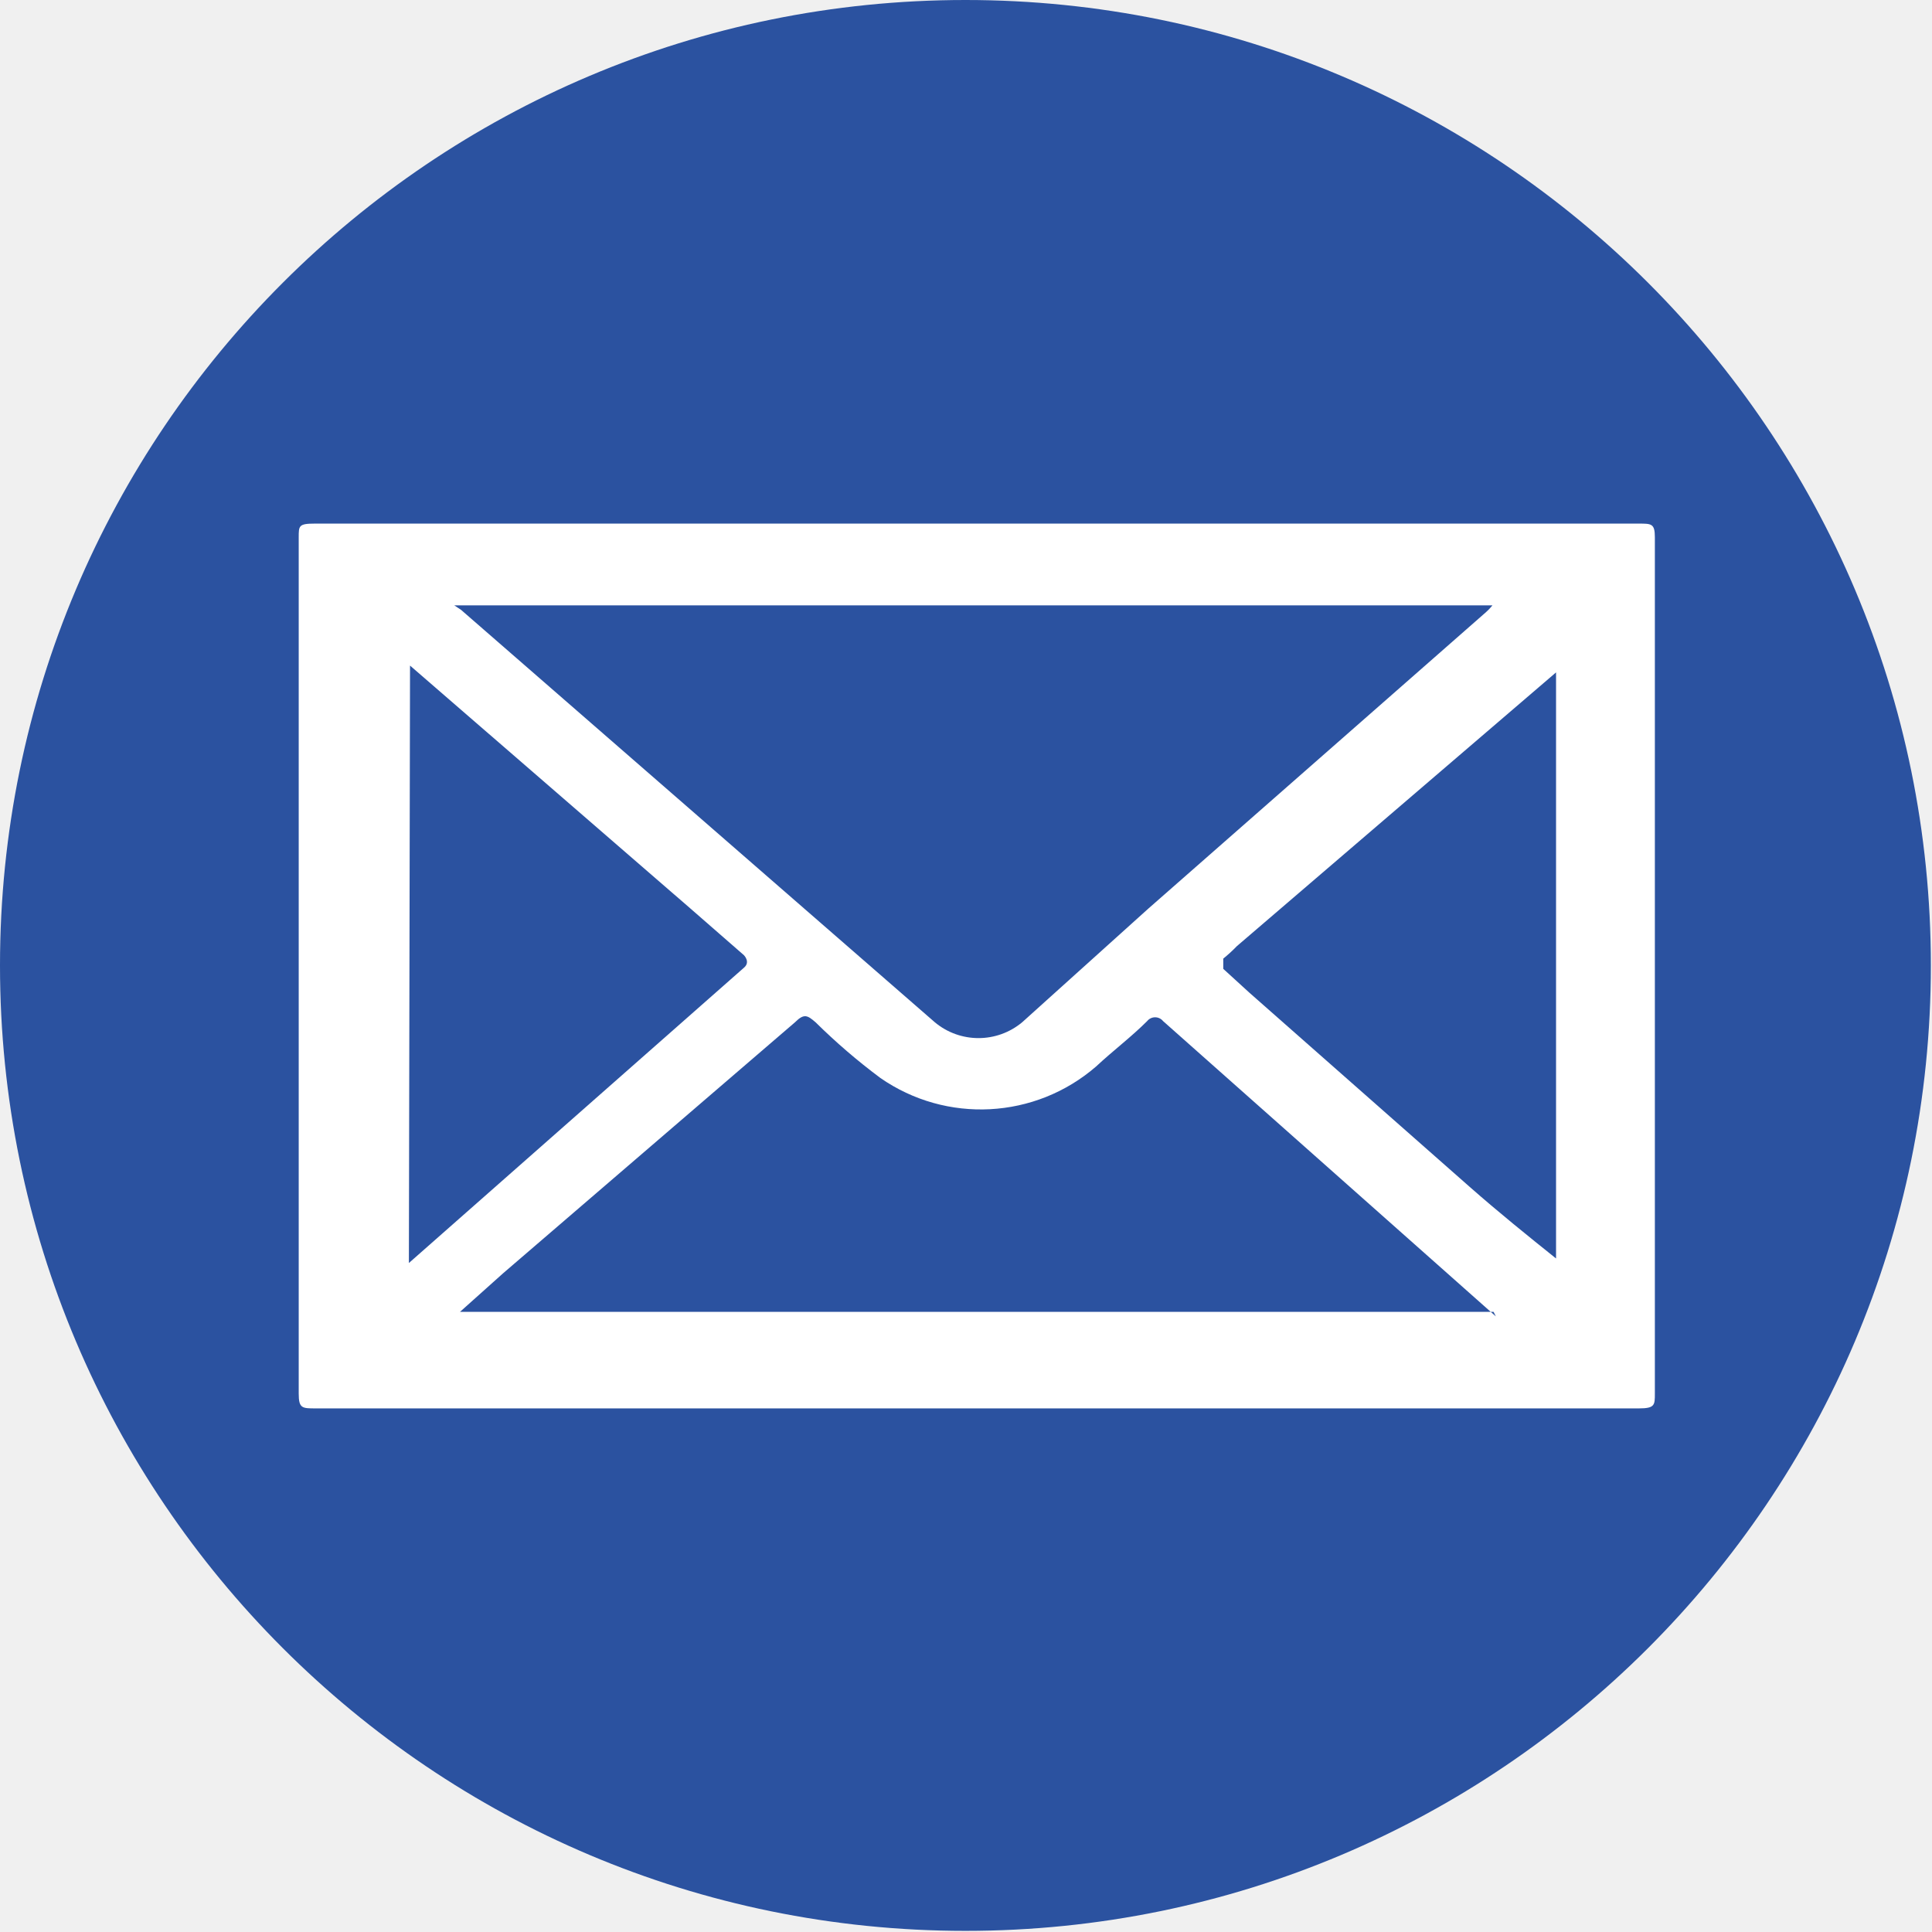
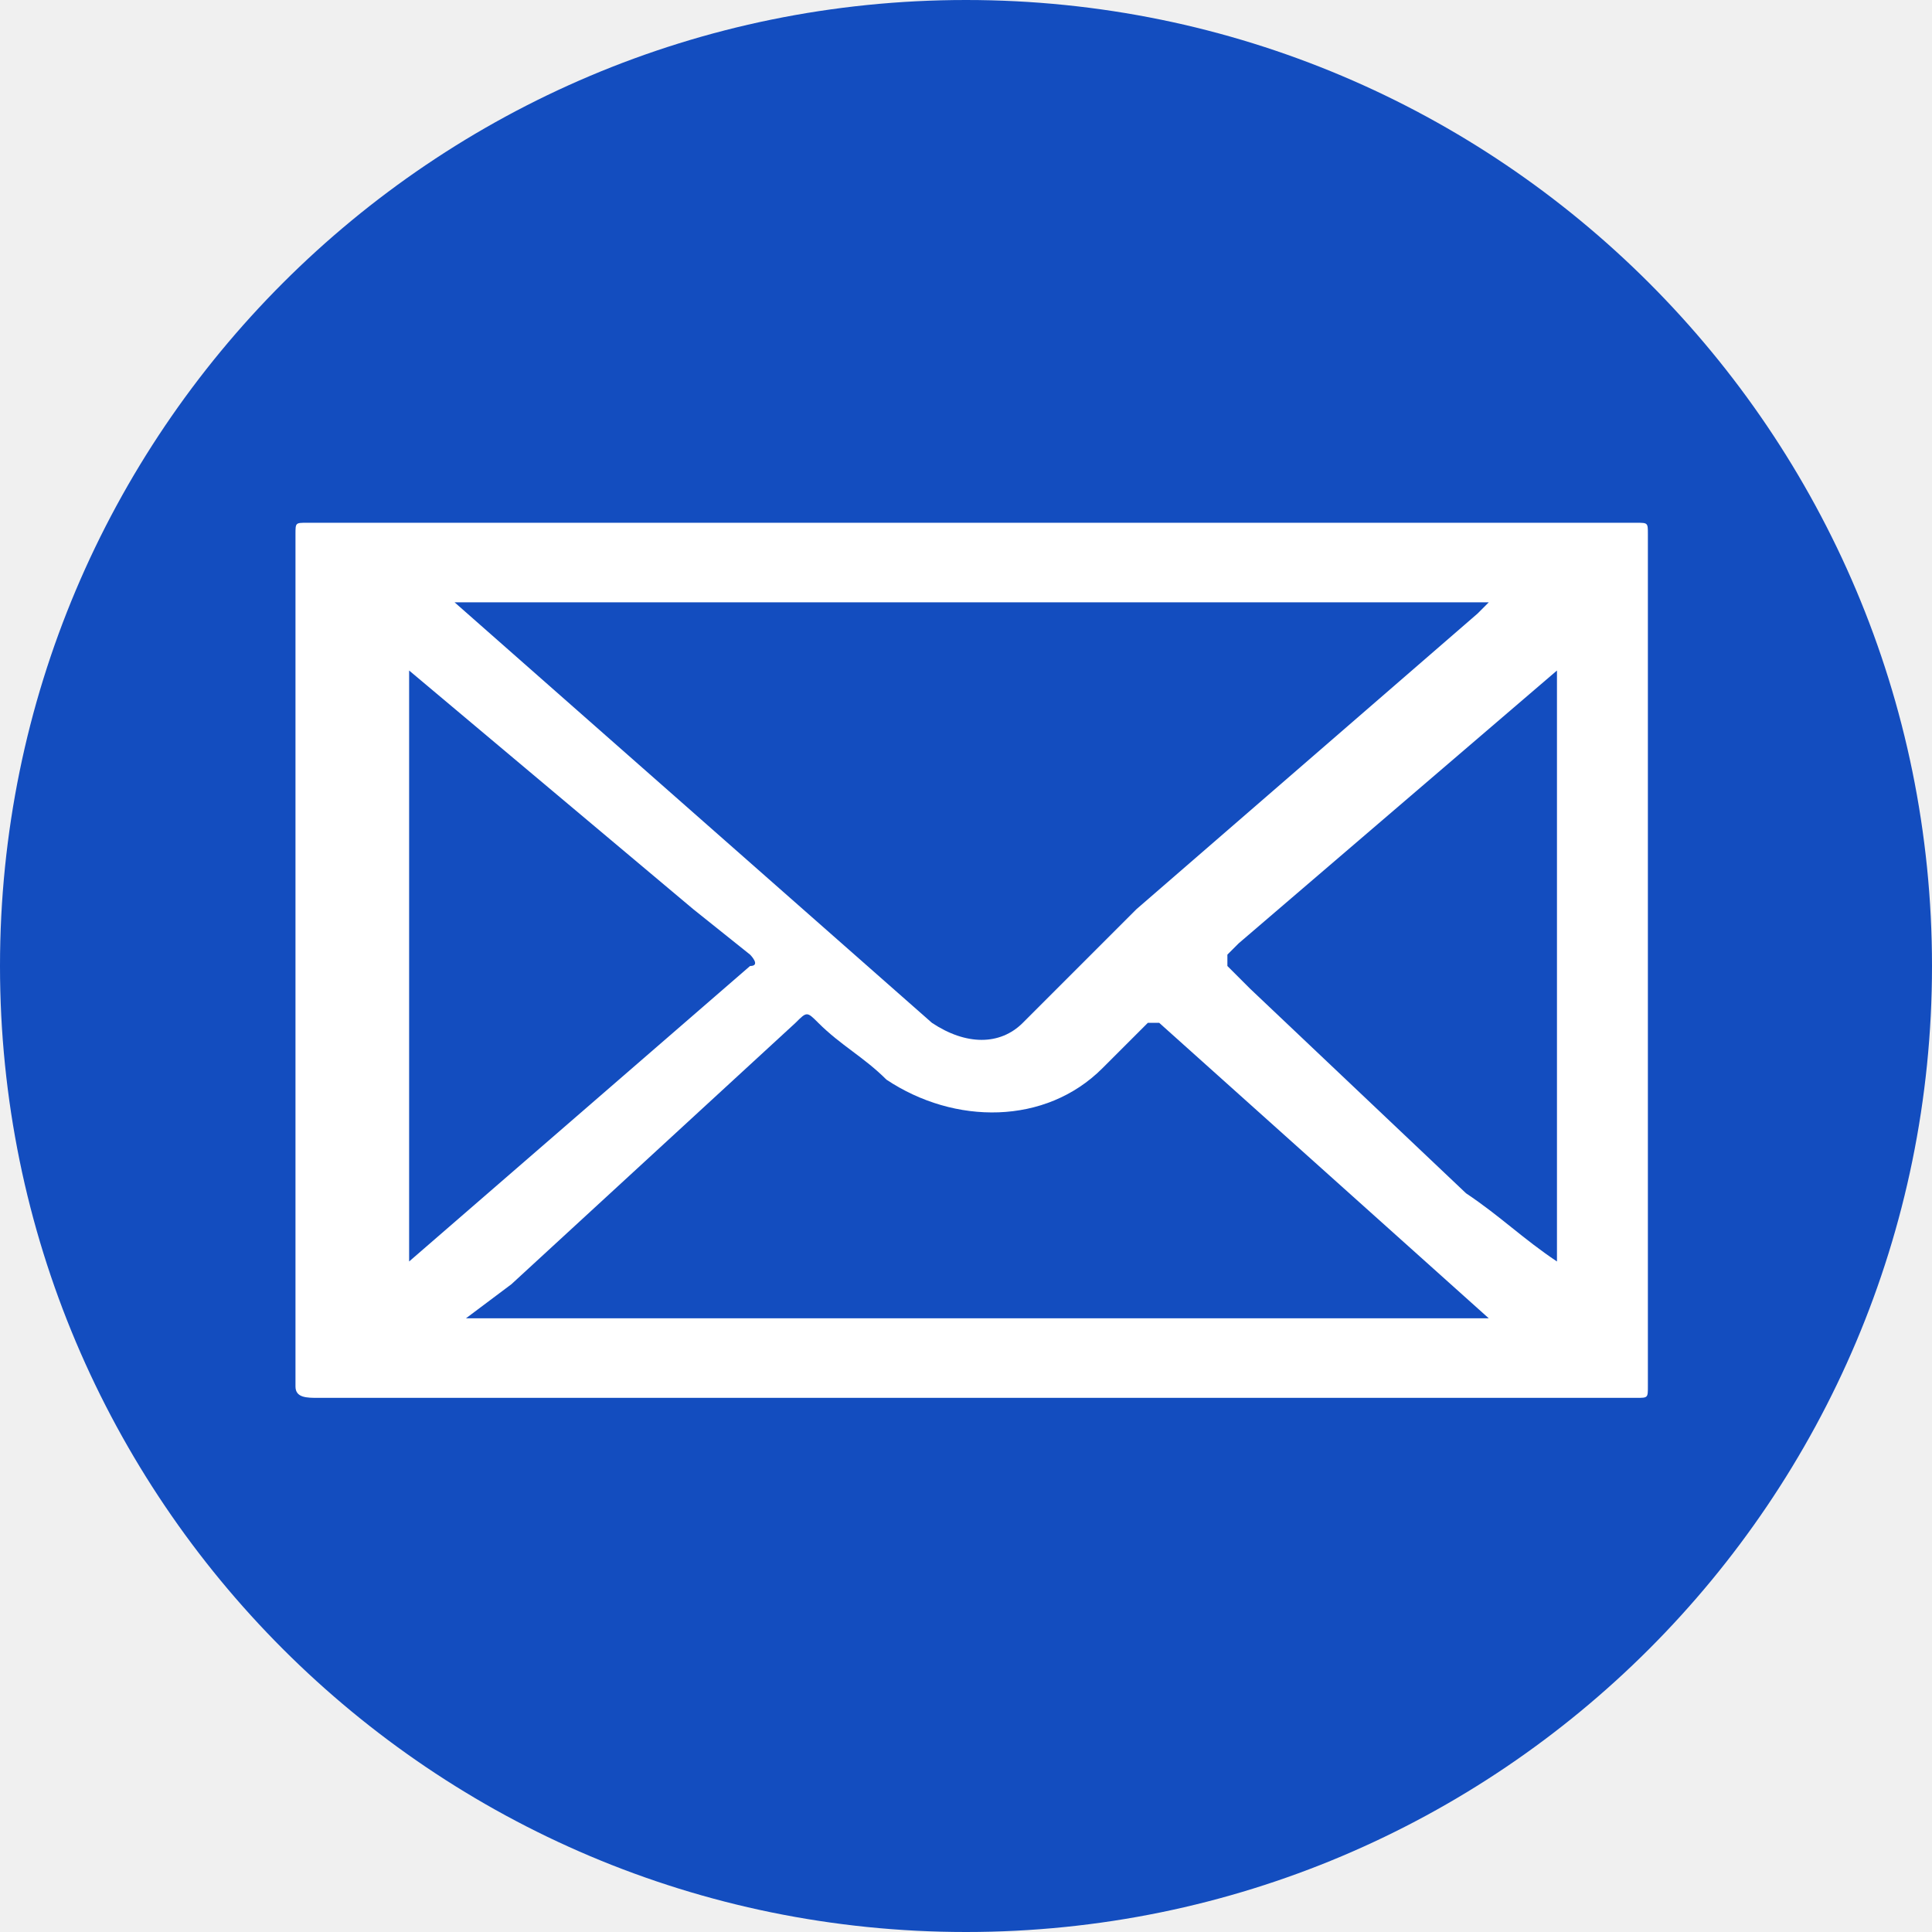
- <svg xmlns="http://www.w3.org/2000/svg" viewBox="0 0 17.01 17.01">
-   <defs>
-     <style>.cls-1{fill:#2b52a0;}.cls-2{fill:#fff;}</style>
-   </defs>
-   <g id="Calque_2" data-name="Calque 2">
+ <svg xmlns="http://www.w3.org/2000/svg" version="1.1" id="Calque_1" x="0px" y="0px" viewBox="0 0 17 17" style="enable-background:new 0 0 17 17;" xml:space="preserve">
+   <style type="text/css">
+ 	.st0{fill:#134DBF;}
+ 	.st1{fill:#FFFFFF;}
+ </style>
+   <g id="Calque_2_1_">
    <g id="verso">
      <g id="droite">
        <g id="icone">
-           <circle class="cls-1" cx="8.5" cy="8.5" r="8.5" />
-           <path class="cls-2" d="M8.61,4.61h5.82c.11,0,.14,0,.14.12v7.54c0,.1,0,.13-.14.13H2.78c-.12,0-.15,0-.15-.13V4.73c0-.1,0-.12.14-.12Z" />
-           <path class="cls-1" d="M4,5.33h9.14a.59.59,0,0,1-.08.08L10.11,8,9,9a.6.6,0,0,1-.77,0L4.06,5.37l0,0" />
-           <path class="cls-1" d="M3.61,5.86,6.08,8l.47.41s.06.06,0,.11l-2.95,2.6Z" />
-           <path class="cls-1" d="M13.7,5.92v5.16c-.25-.2-.51-.41-.76-.63L11,8.74l-.23-.21s0-.06,0-.09a1.31,1.31,0,0,0,.12-.11L13.7,5.92" />
-           <path class="cls-1" d="M13.15,11.55H4.05l.38-.34L7,9c.08-.08.11-.06.18,0a5.43,5.43,0,0,0,.57.49,1.55,1.55,0,0,0,1.9-.1c.15-.14.31-.26.45-.4a.09.09,0,0,1,.14,0l2.93,2.6" />
+           <circle class="st0" cx="8.5" cy="8.5" r="8.5" />
+           <path class="st1" d="M8.6,4.6h5.8c0.1,0,0.1,0,0.1,0.1v7.5c0,0.1,0,0.1-0.1,0.1H2.8c-0.1,0-0.2,0-0.2-0.1V4.7      c0-0.1,0-0.1,0.1-0.1H8.6z" />
+           <path class="st0" d="M4,5.3h9.1c0,0-0.1,0.1-0.1,0.1l-3,2.6L9,9C8.8,9.2,8.5,9.2,8.2,9L4,5.3L4,5.3" />
+           <path class="st0" d="M3.6,5.9L6.1,8l0.5,0.4c0,0,0.1,0.1,0,0.1l-3,2.6L3.6,5.9z" />
+           <path class="st0" d="M13.7,5.9v5.2c-0.3-0.2-0.5-0.4-0.8-0.6L11,8.7l-0.2-0.2c0,0,0-0.1,0-0.1c0,0,0.1-0.1,0.1-0.1L13.7,5.9" />
+           <path class="st0" d="M13.1,11.6H4.1l0.4-0.3L7,9c0.1-0.1,0.1-0.1,0.2,0c0.2,0.2,0.4,0.3,0.6,0.5c0.6,0.4,1.4,0.4,1.9-0.1      C9.8,9.3,10,9.1,10.1,9c0,0,0.1,0,0.1,0c0,0,0,0,0,0L13.1,11.6" />
        </g>
      </g>
    </g>
  </g>
</svg>
